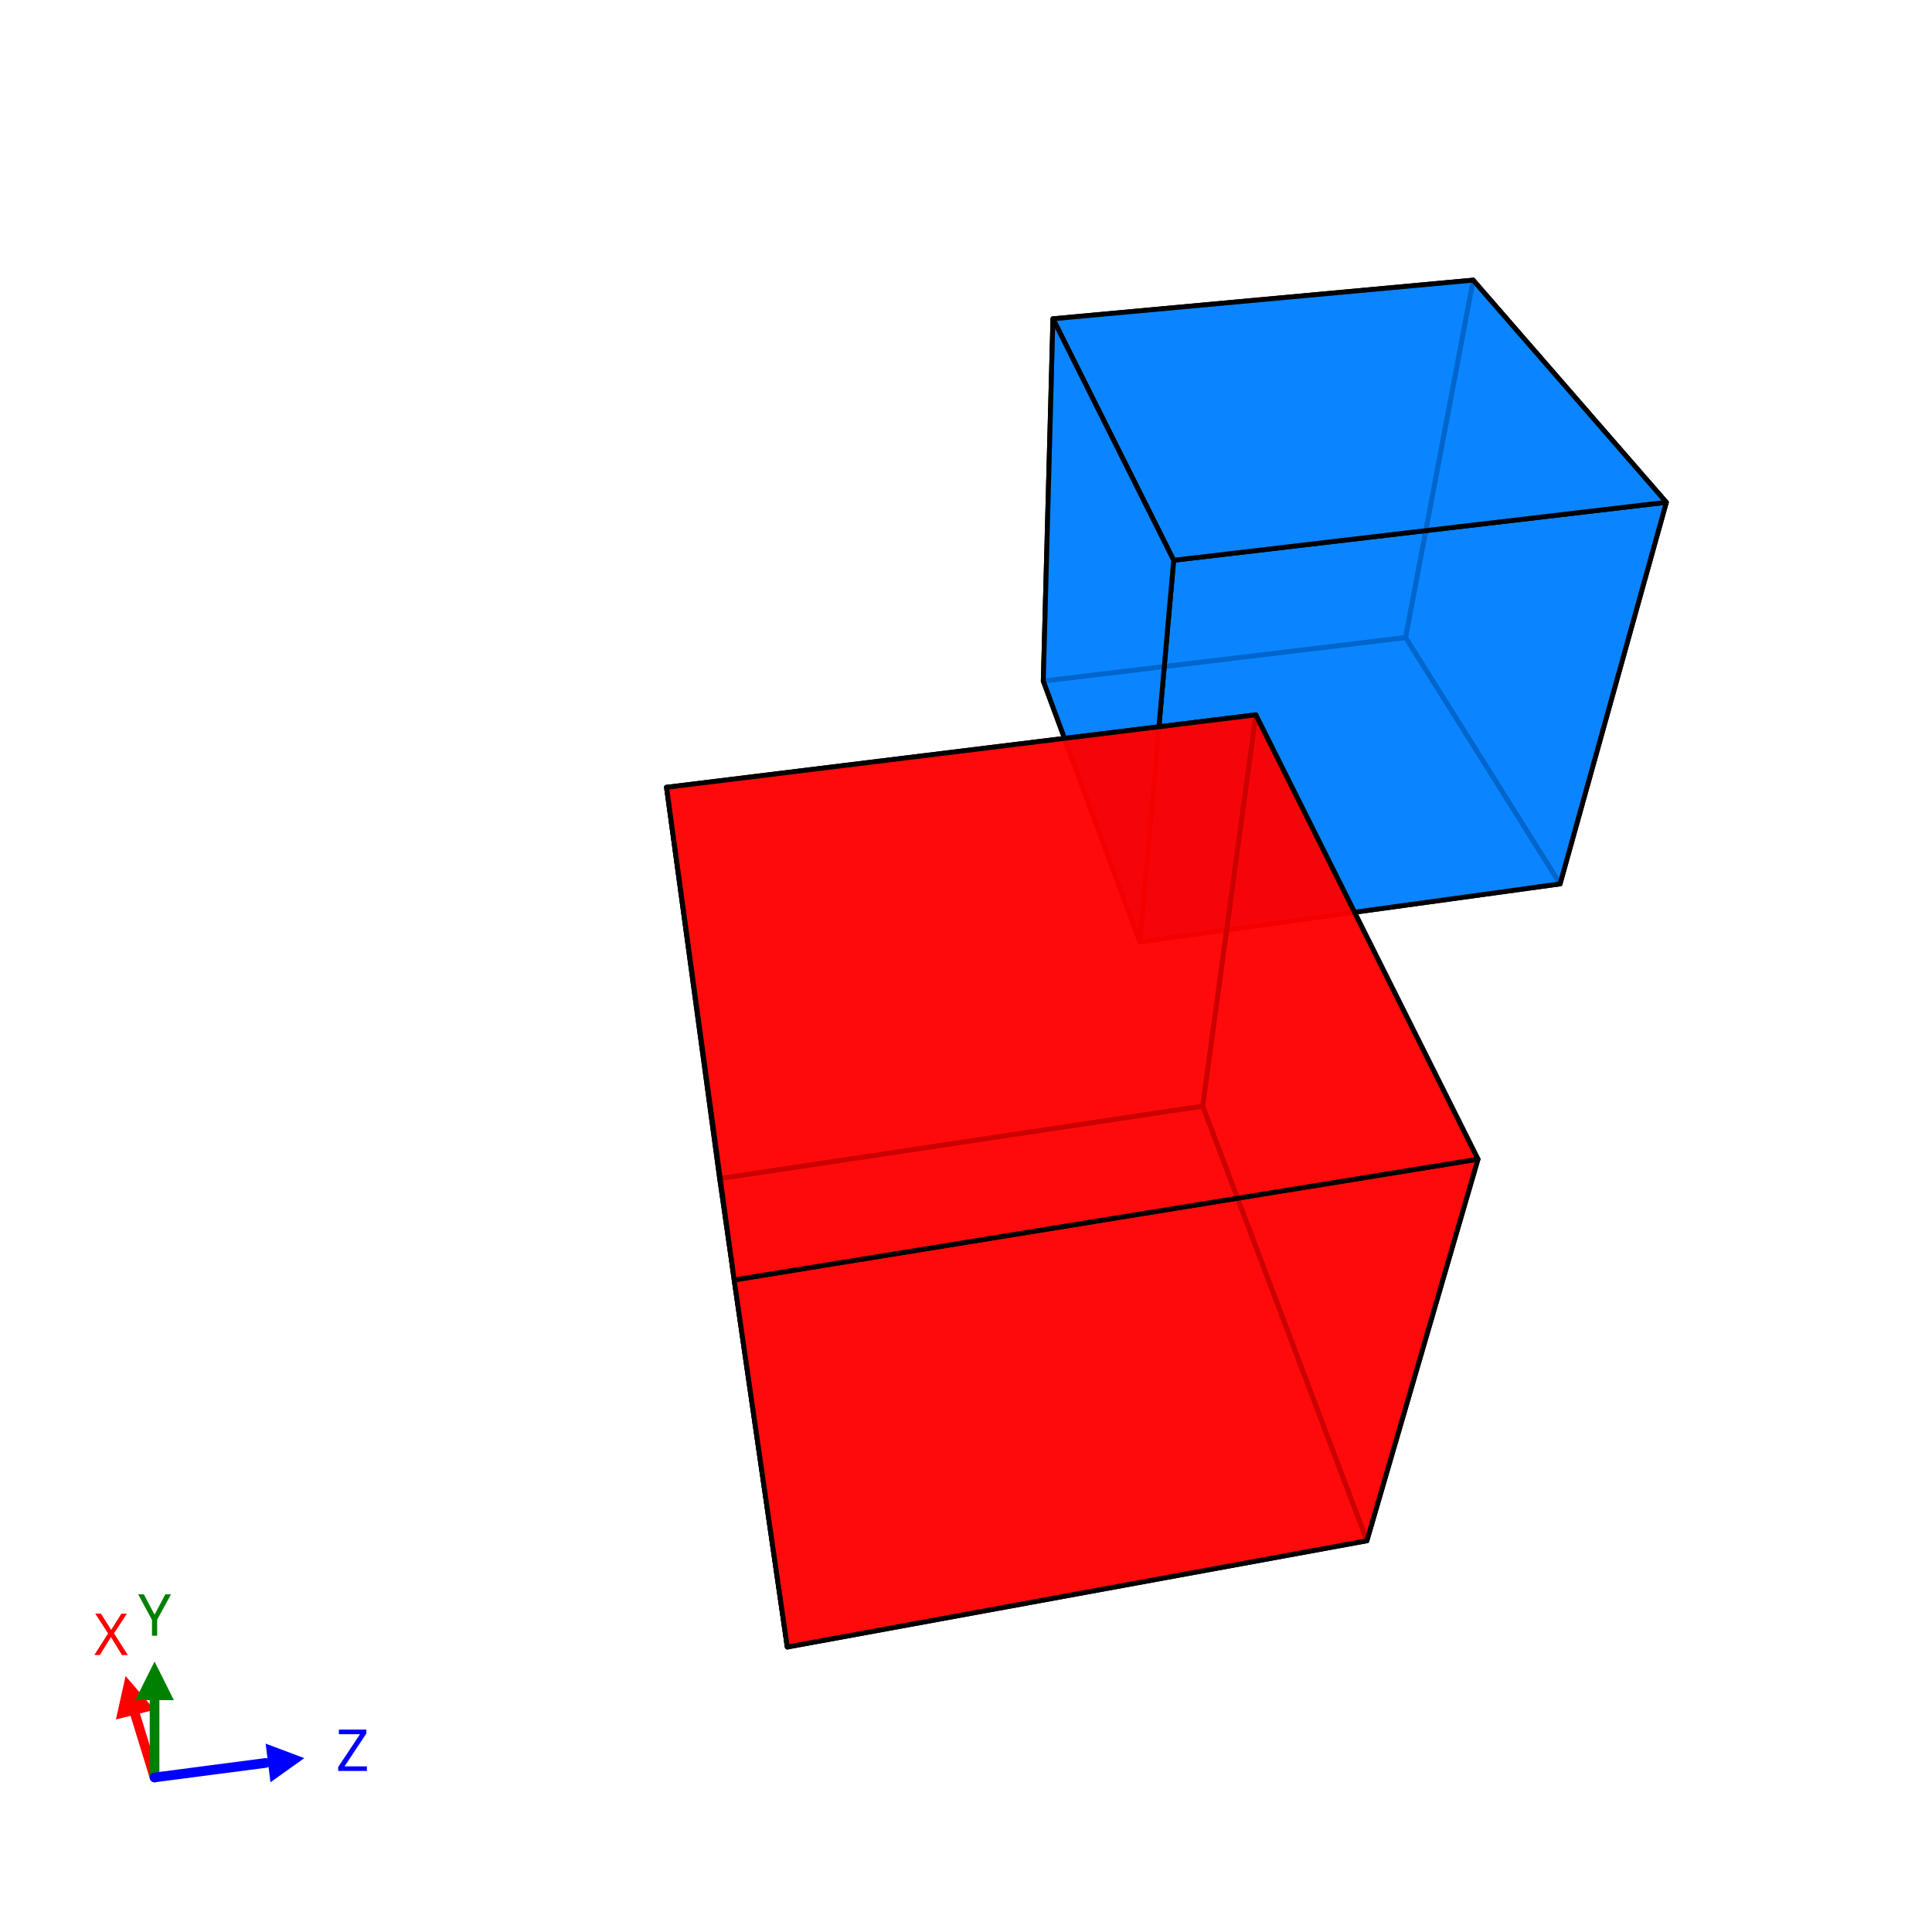
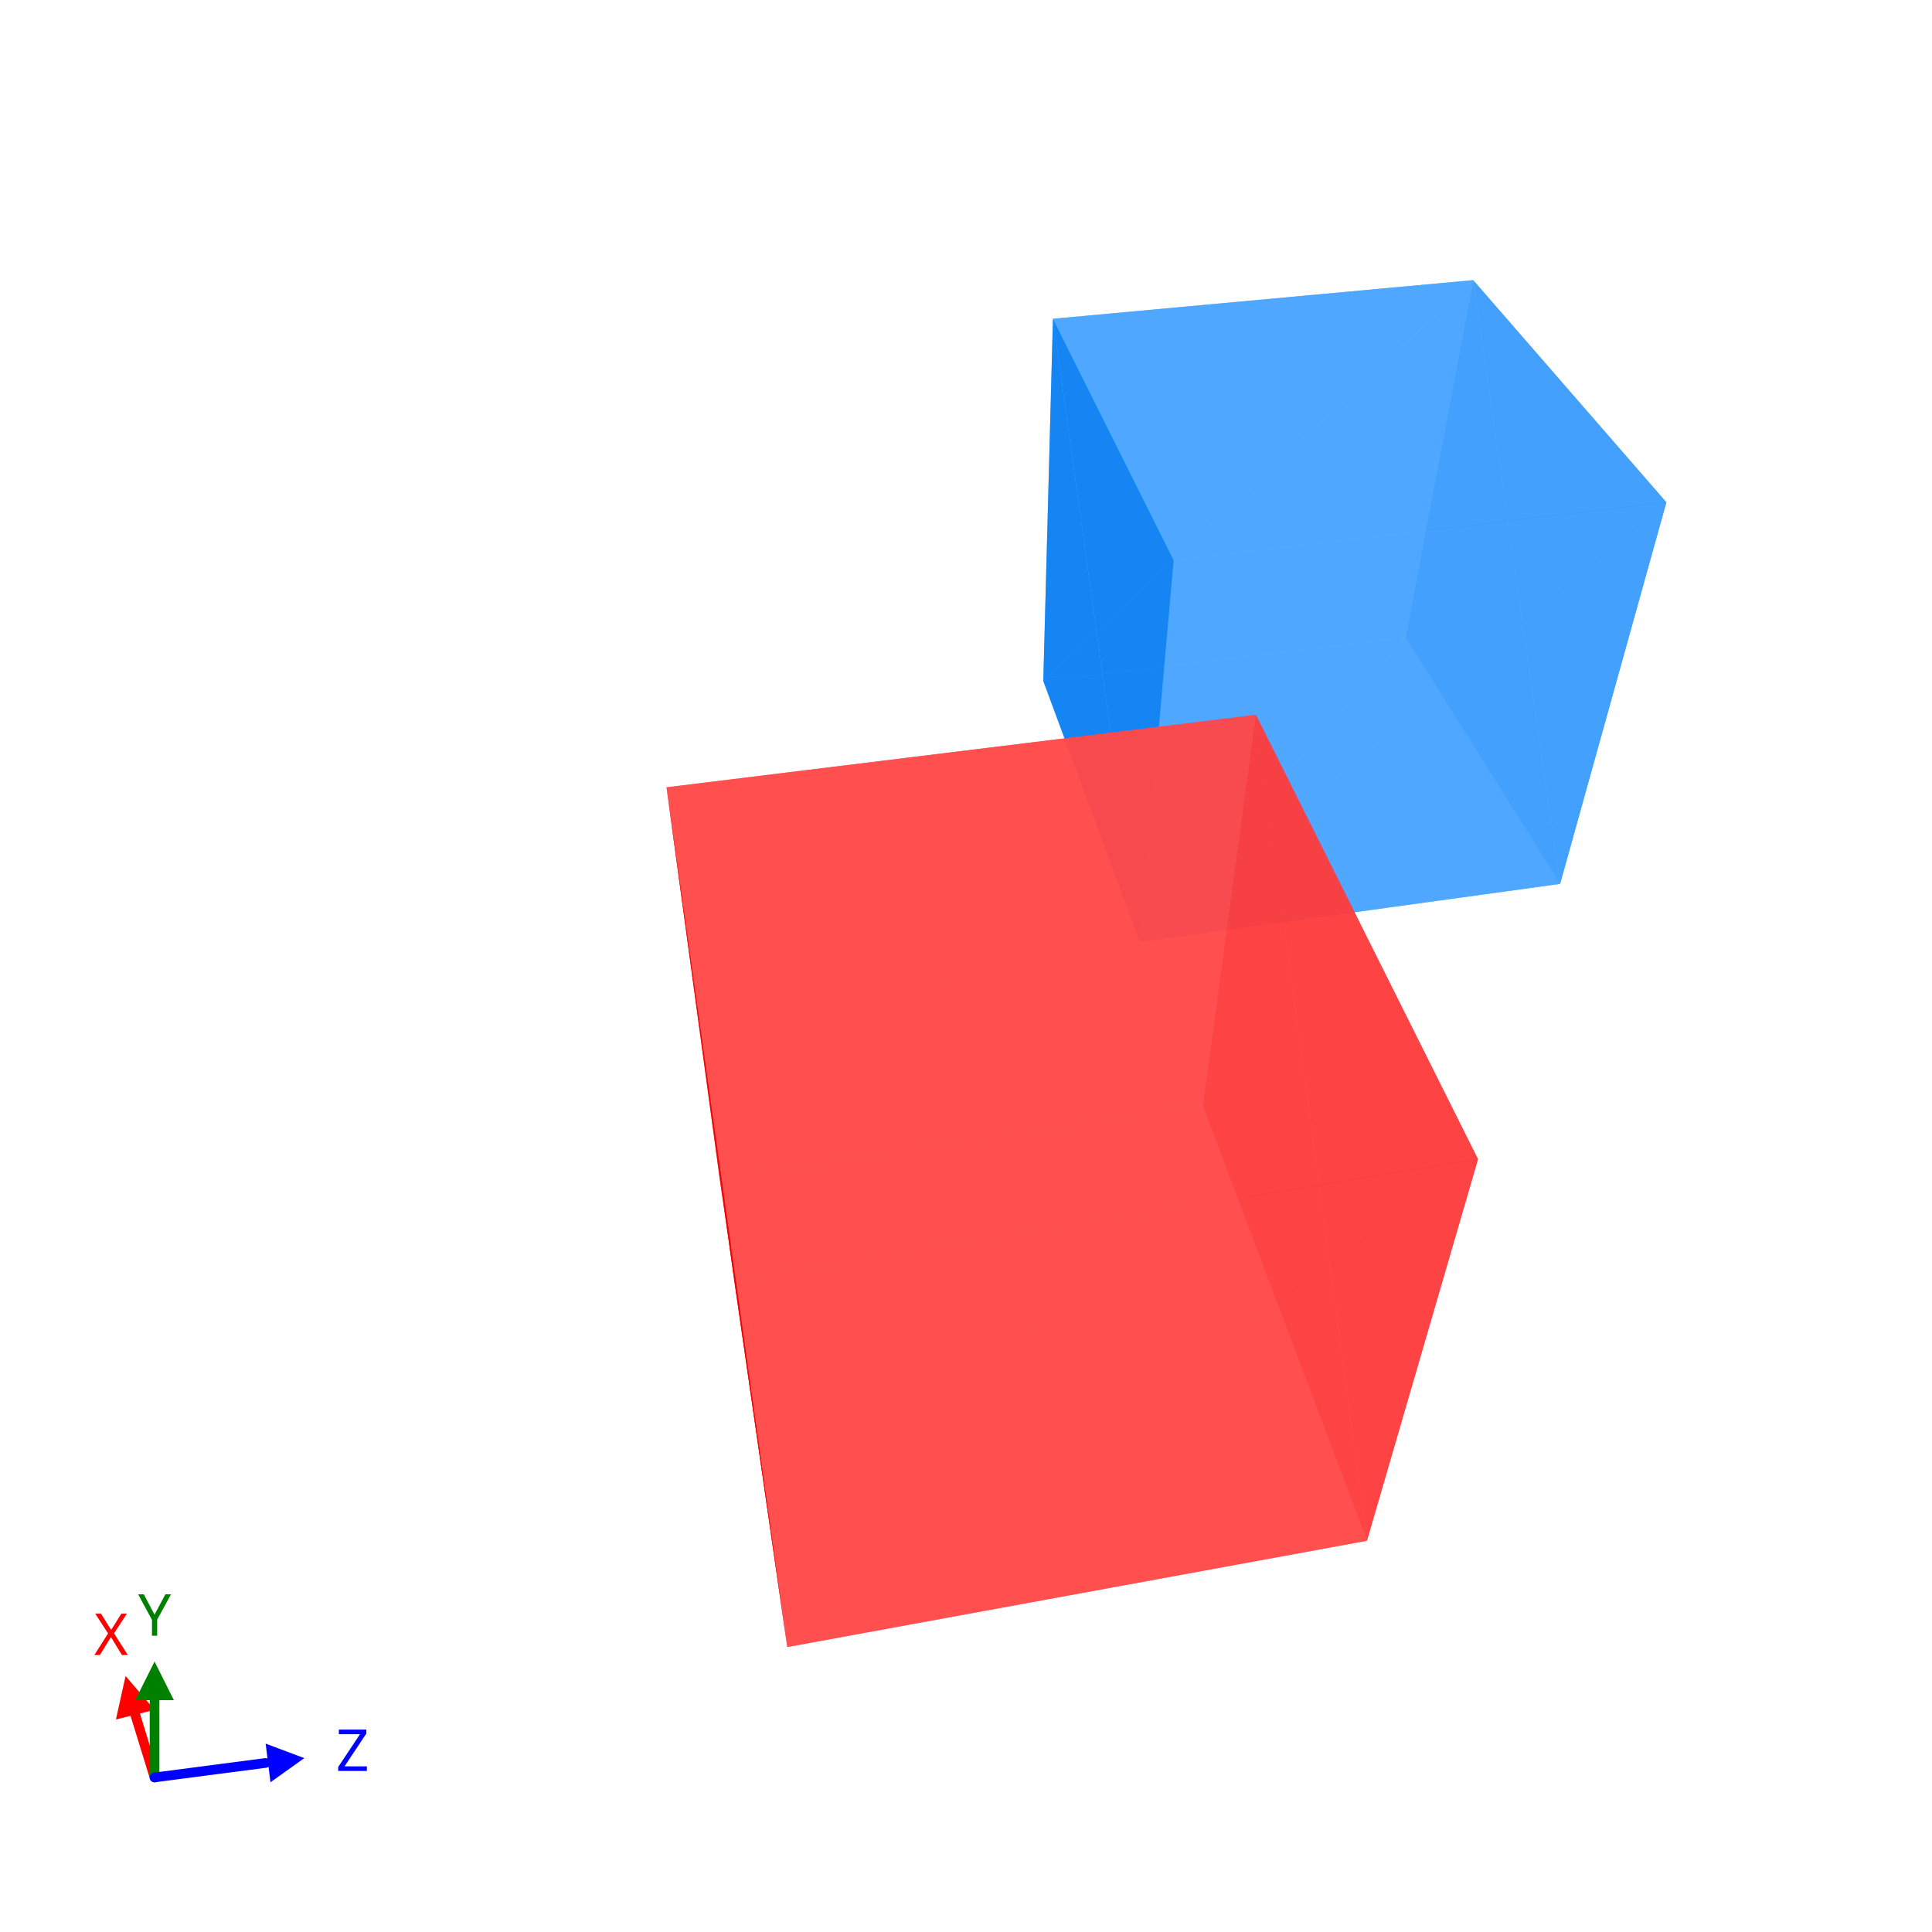
<svg xmlns="http://www.w3.org/2000/svg" width="400" height="400" viewBox="-200 -200 400 400">
  <g stroke="#000" stroke-width="1" stroke-linecap="round" stroke-linejoin="round">
-     <polygon fill="rgba(255,0,0,0.8)" points="-37,141 -51,44 -62,-37 -48,65" />
-     <polygon fill="rgba(0,128,255,0.8)" points="123,-17 145,-96 105,-142 91,-68" />
-     <polygon fill="rgba(0,128,255,0.8)" points="36,-5 16,-59 91,-68 123,-17" />
-     <polygon fill="rgba(0,128,255,0.8)" points="16,-59 18,-134 105,-142 91,-68" />
-     <polygon fill="rgba(0,128,255,0.8)" points="36,-5 43,-84 145,-96 123,-17" />
-     <polygon fill="rgba(0,128,255,0.8)" points="43,-84 18,-134 105,-142 145,-96" />
-     <polygon fill="rgba(0,128,255,0.8)" points="36,-5 16,-59 18,-134 43,-84" />
-     <polygon fill="rgba(255,0,0,0.8)" points="83,119 106,40 60,-52 49,29" />
-     <polygon fill="rgba(255,0,0,0.8)" points="-37,141 -51,44 49,29 83,119" />
-     <polygon fill="rgba(255,0,0,0.8)" points="-51,44 -62,-37 60,-52 49,29" />
-     <polygon fill="rgba(255,0,0,0.8)" points="-37,141 -48,65 106,40 83,119" />
-     <polygon fill="rgba(255,0,0,0.8)" points="-48,65 -62,-37 60,-52 106,40" />
+     <polygon fill="rgba(0,121,241,0.8)" stroke="none" points="123,-17 105,-142 145,-96" />
+     <polygon fill="rgba(0,121,241,0.8)" stroke="none" points="123,-17 91,-68 105,-142" />
+     <polygon fill="rgba(71,164,255,0.8)" stroke="none" points="36,-5 123,-17 91,-68" />
+     <polygon fill="rgba(71,164,255,0.8)" stroke="none" points="36,-5 91,-68 16,-59" />
+     <polygon fill="rgba(71,164,255,0.8)" stroke="none" points="16,-59 91,-68 105,-142" />
+     <polygon fill="rgba(71,164,255,0.8)" stroke="none" points="16,-59 105,-142 18,-134" />
+     <polygon fill="rgba(71,164,255,0.8)" stroke="none" points="36,-5 123,-17 145,-96" />
+     <polygon fill="rgba(71,164,255,0.8)" stroke="none" points="36,-5 145,-96 43,-84" />
+     <polygon fill="rgba(71,164,255,0.8)" stroke="none" points="43,-84 145,-96 105,-142" />
+     <polygon fill="rgba(71,164,255,0.8)" stroke="none" points="43,-84 105,-142 18,-134" />
+     <polygon fill="rgba(241,0,0,0.8)" stroke="none" points="83,119 60,-52 106,40" />
+     <polygon fill="rgba(241,0,0,0.8)" stroke="none" points="83,119 49,29 60,-52" />
+     <polygon fill="rgba(0,121,241,0.8)" stroke="none" points="36,-5 16,-59 16,-59 36,-5" />
+     <polygon fill="rgba(0,121,241,0.8)" stroke="none" points="36,-5 36,-5 36,-5" />
+     <polygon fill="rgba(255,71,71,0.8)" stroke="none" points="-37,141 83,119 49,29" />
+     <polygon fill="rgba(255,71,71,0.8)" stroke="none" points="-37,141 49,29 -51,44" />
+     <polygon fill="rgba(0,121,241,0.8)" stroke="none" points="16,-59 16,-59 18,-134 36,-5" />
+     <polygon fill="rgba(0,121,241,0.8)" stroke="none" points="36,-5 18,-134 43,-84 36,-5" />
+     <polygon fill="rgba(255,71,71,0.8)" stroke="none" points="-51,44 49,29 60,-52" />
+     <polygon fill="rgba(255,71,71,0.8)" stroke="none" points="-51,44 60,-52 -62,-37" />
+     <polygon fill="rgba(255,71,71,0.8)" stroke="none" points="-37,141 83,119 106,40" />
+     <polygon fill="rgba(255,71,71,0.8)" stroke="none" points="-37,141 106,40 -48,65" />
+     <polygon fill="rgba(255,71,71,0.8)" stroke="none" points="-48,65 106,40 60,-52" />
+     <polygon fill="rgba(255,71,71,0.8)" stroke="none" points="-48,65 60,-52 -62,-37" />
+     <polygon fill="rgba(241,0,0,0.8)" stroke="none" points="-37,141 -51,44 -62,-37" />
+     <polygon fill="rgba(241,0,0,0.8)" stroke="none" points="-37,141 -62,-37 -48,65" />
  </g>
  <g stroke-width="2" stroke-linecap="round" stroke-linejoin="round">
    <line x1="-168" y1="168" x2="-172" y2="155" stroke="red" />
    <polygon fill="red" points="-174,147 -168,154 -176,156" />
    <text x="-177" y="138" fill="red" font-size="12" font-family="sans-serif" text-anchor="middle" dominant-baseline="central">X</text>
    <line x1="-168" y1="168" x2="-168" y2="152" stroke="green" />
    <polygon fill="green" points="-168,144 -164,152 -172,152" />
    <text x="-168" y="134" fill="green" font-size="12" font-family="sans-serif" text-anchor="middle" dominant-baseline="central">Y</text>
    <line x1="-168" y1="168" x2="-145" y2="165" stroke="blue" />
    <polygon fill="blue" points="-137,164 -144,169 -145,161" />
    <text x="-127" y="162" fill="blue" font-size="12" font-family="sans-serif" text-anchor="middle" dominant-baseline="central">Z</text>
  </g>
</svg>
